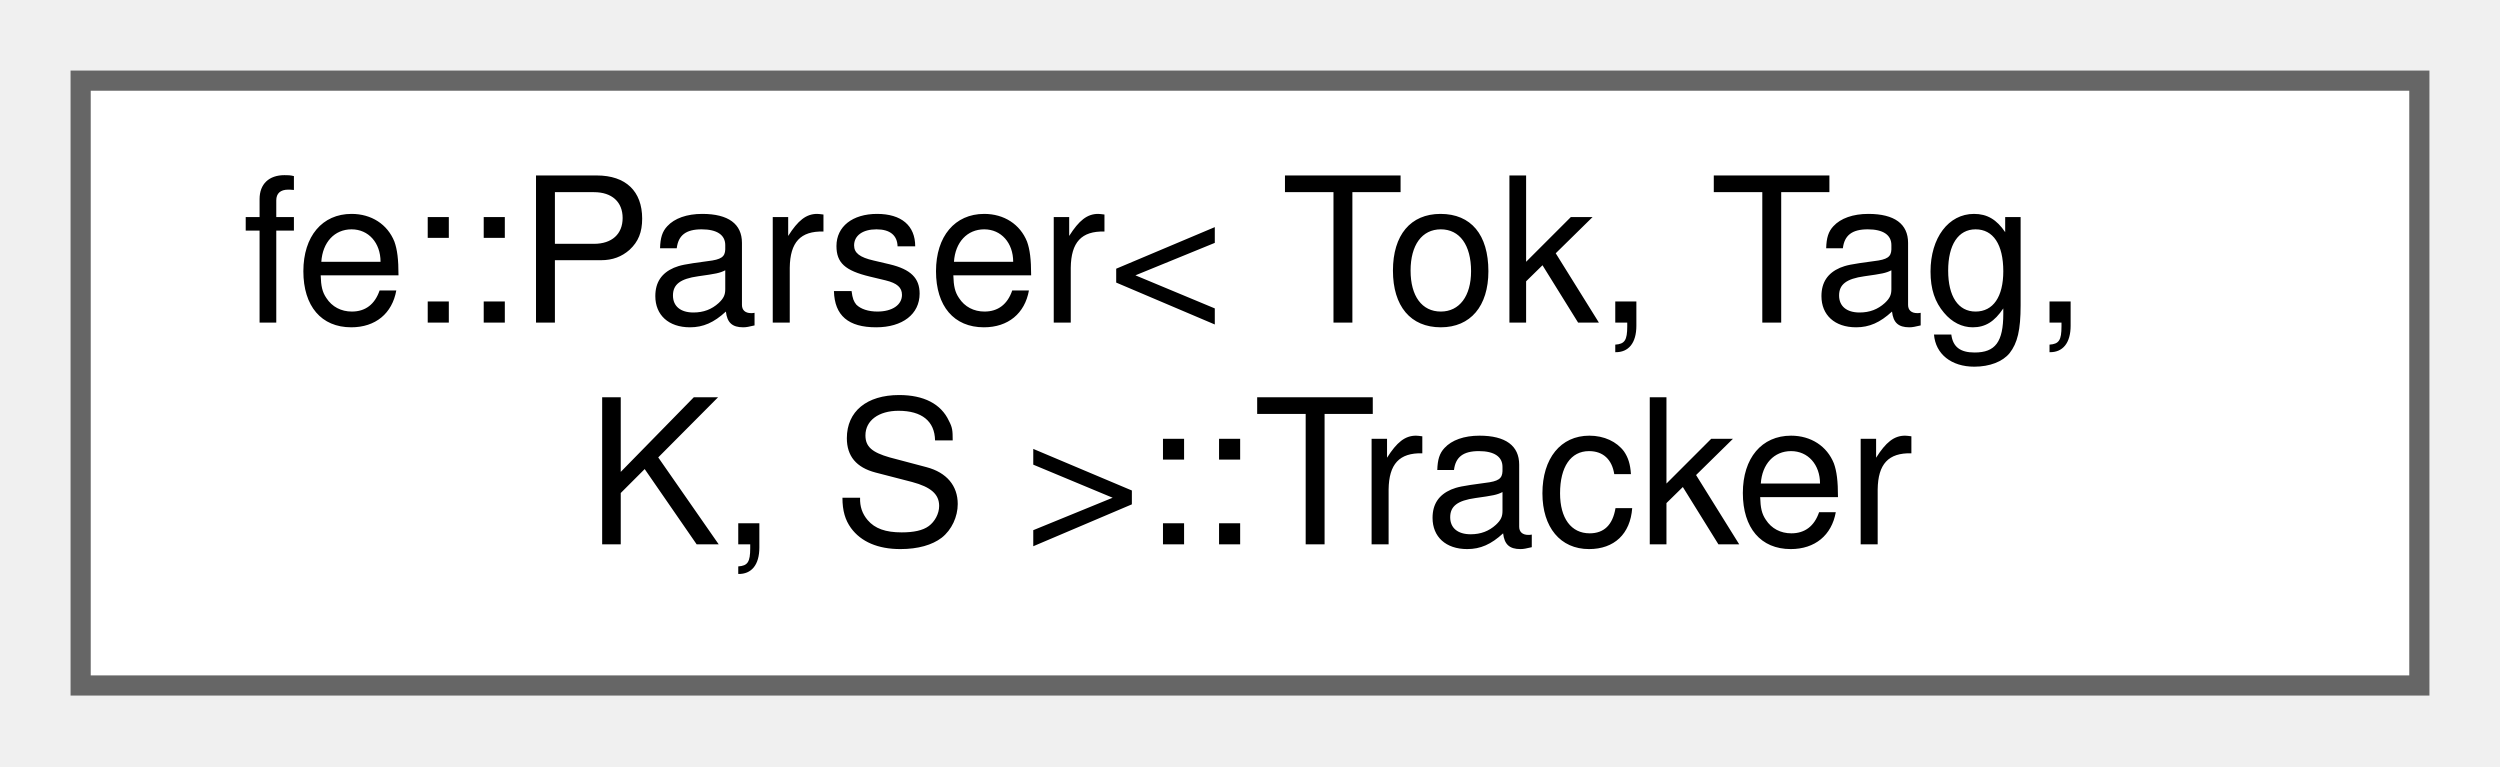
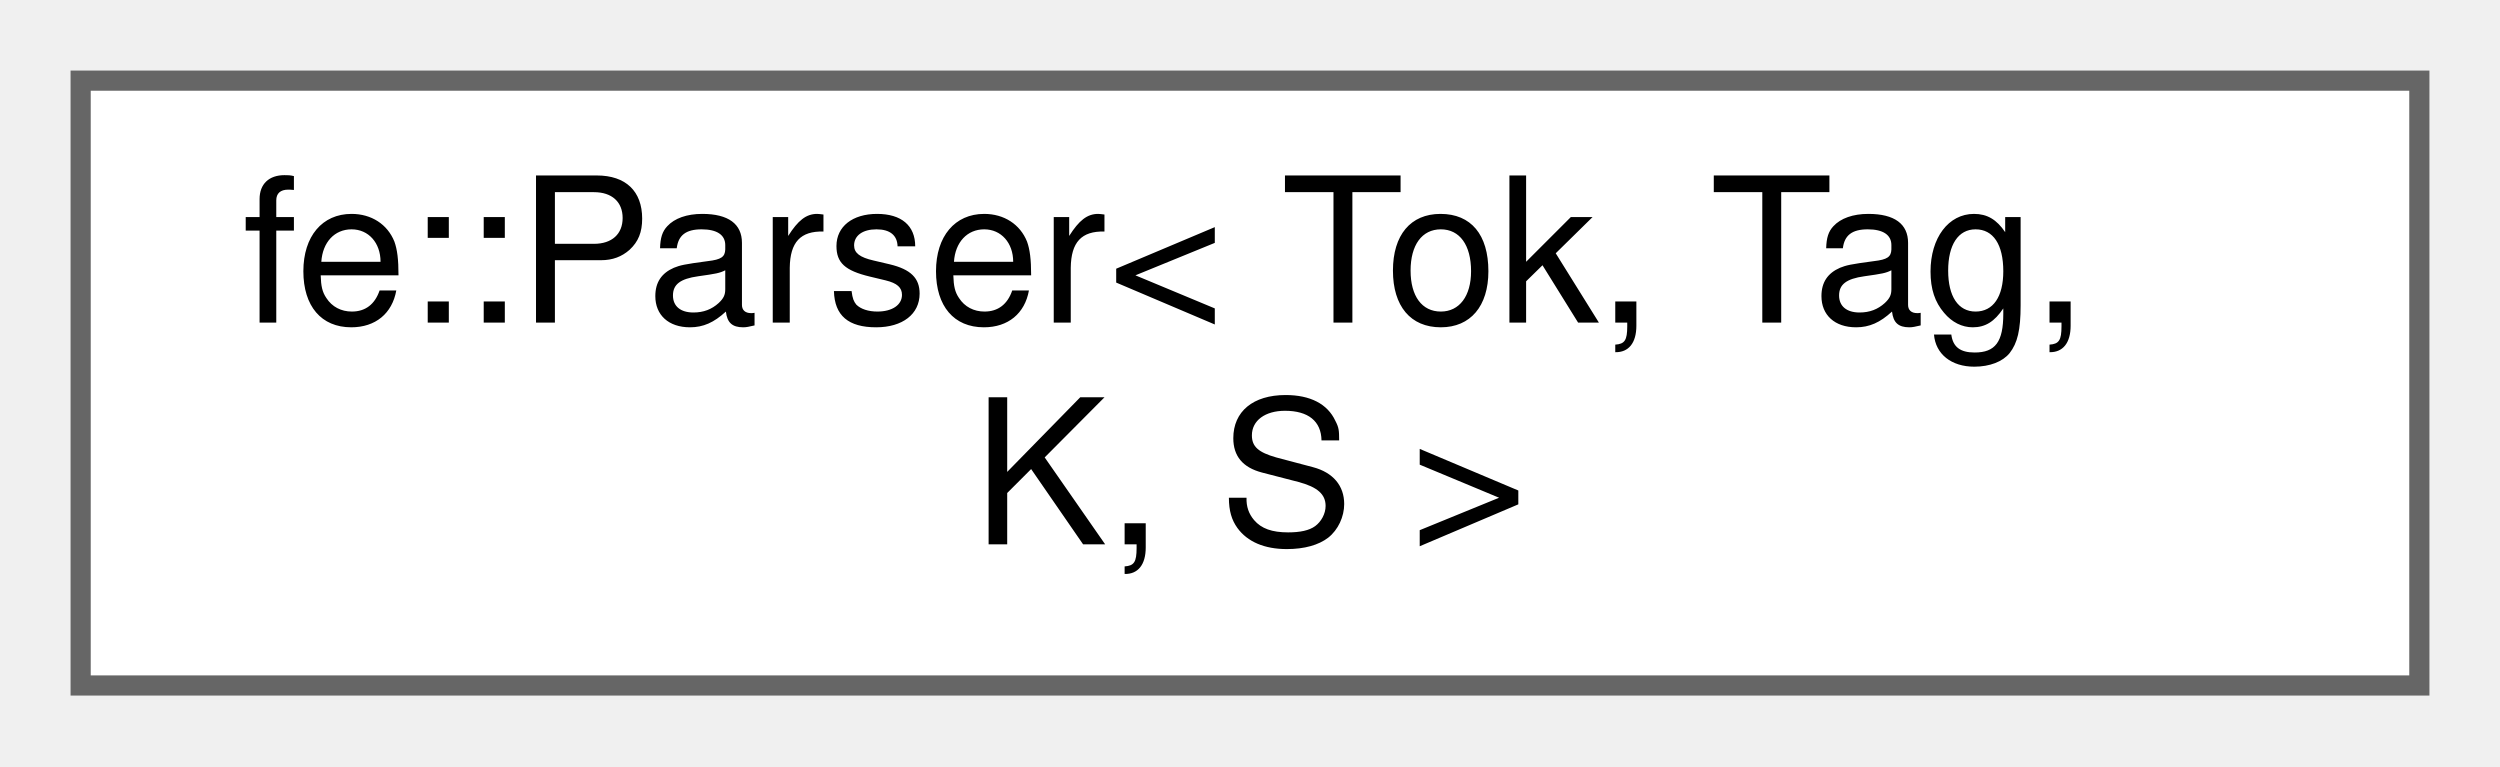
<svg xmlns="http://www.w3.org/2000/svg" xmlns:xlink="http://www.w3.org/1999/xlink" width="124pt" height="38pt" viewBox="0.00 0.00 124.00 38.00">
  <g id="graph0" class="graph" transform="scale(1 1) rotate(0) translate(4 34)">
    <g id="Node000000" class="node">
      <g id="a_Node000000">
-         <a xlink:href="classfe_1_1Parser_1_1Tracker.html" target="_top" xlink:title=" ">
+         <a xlink:href="classfe_1_1Parser.html" target="_top" xlink:title="The blueprint for a recursive descent/ ascent parser using a K lookahead of Tokens.">
          <polygon fill="white" stroke="#666666" points="116,-30 0,-30 0,0 116,0 116,-30" />
          <text text-anchor="start" x="8" y="-18" font-family="Helvetica,sans-Serif" font-size="10.00">fe::Parser&lt; Tok, Tag,</text>
-           <text text-anchor="middle" x="58" y="-7" font-family="Helvetica,sans-Serif" font-size="10.00"> K, S &gt;::Tracker</text>
+           <text text-anchor="middle" x="58" y="-7" font-family="Helvetica,sans-Serif" font-size="10.00"> K, S &gt;</text>
        </a>
      </g>
    </g>
  </g>
</svg>
